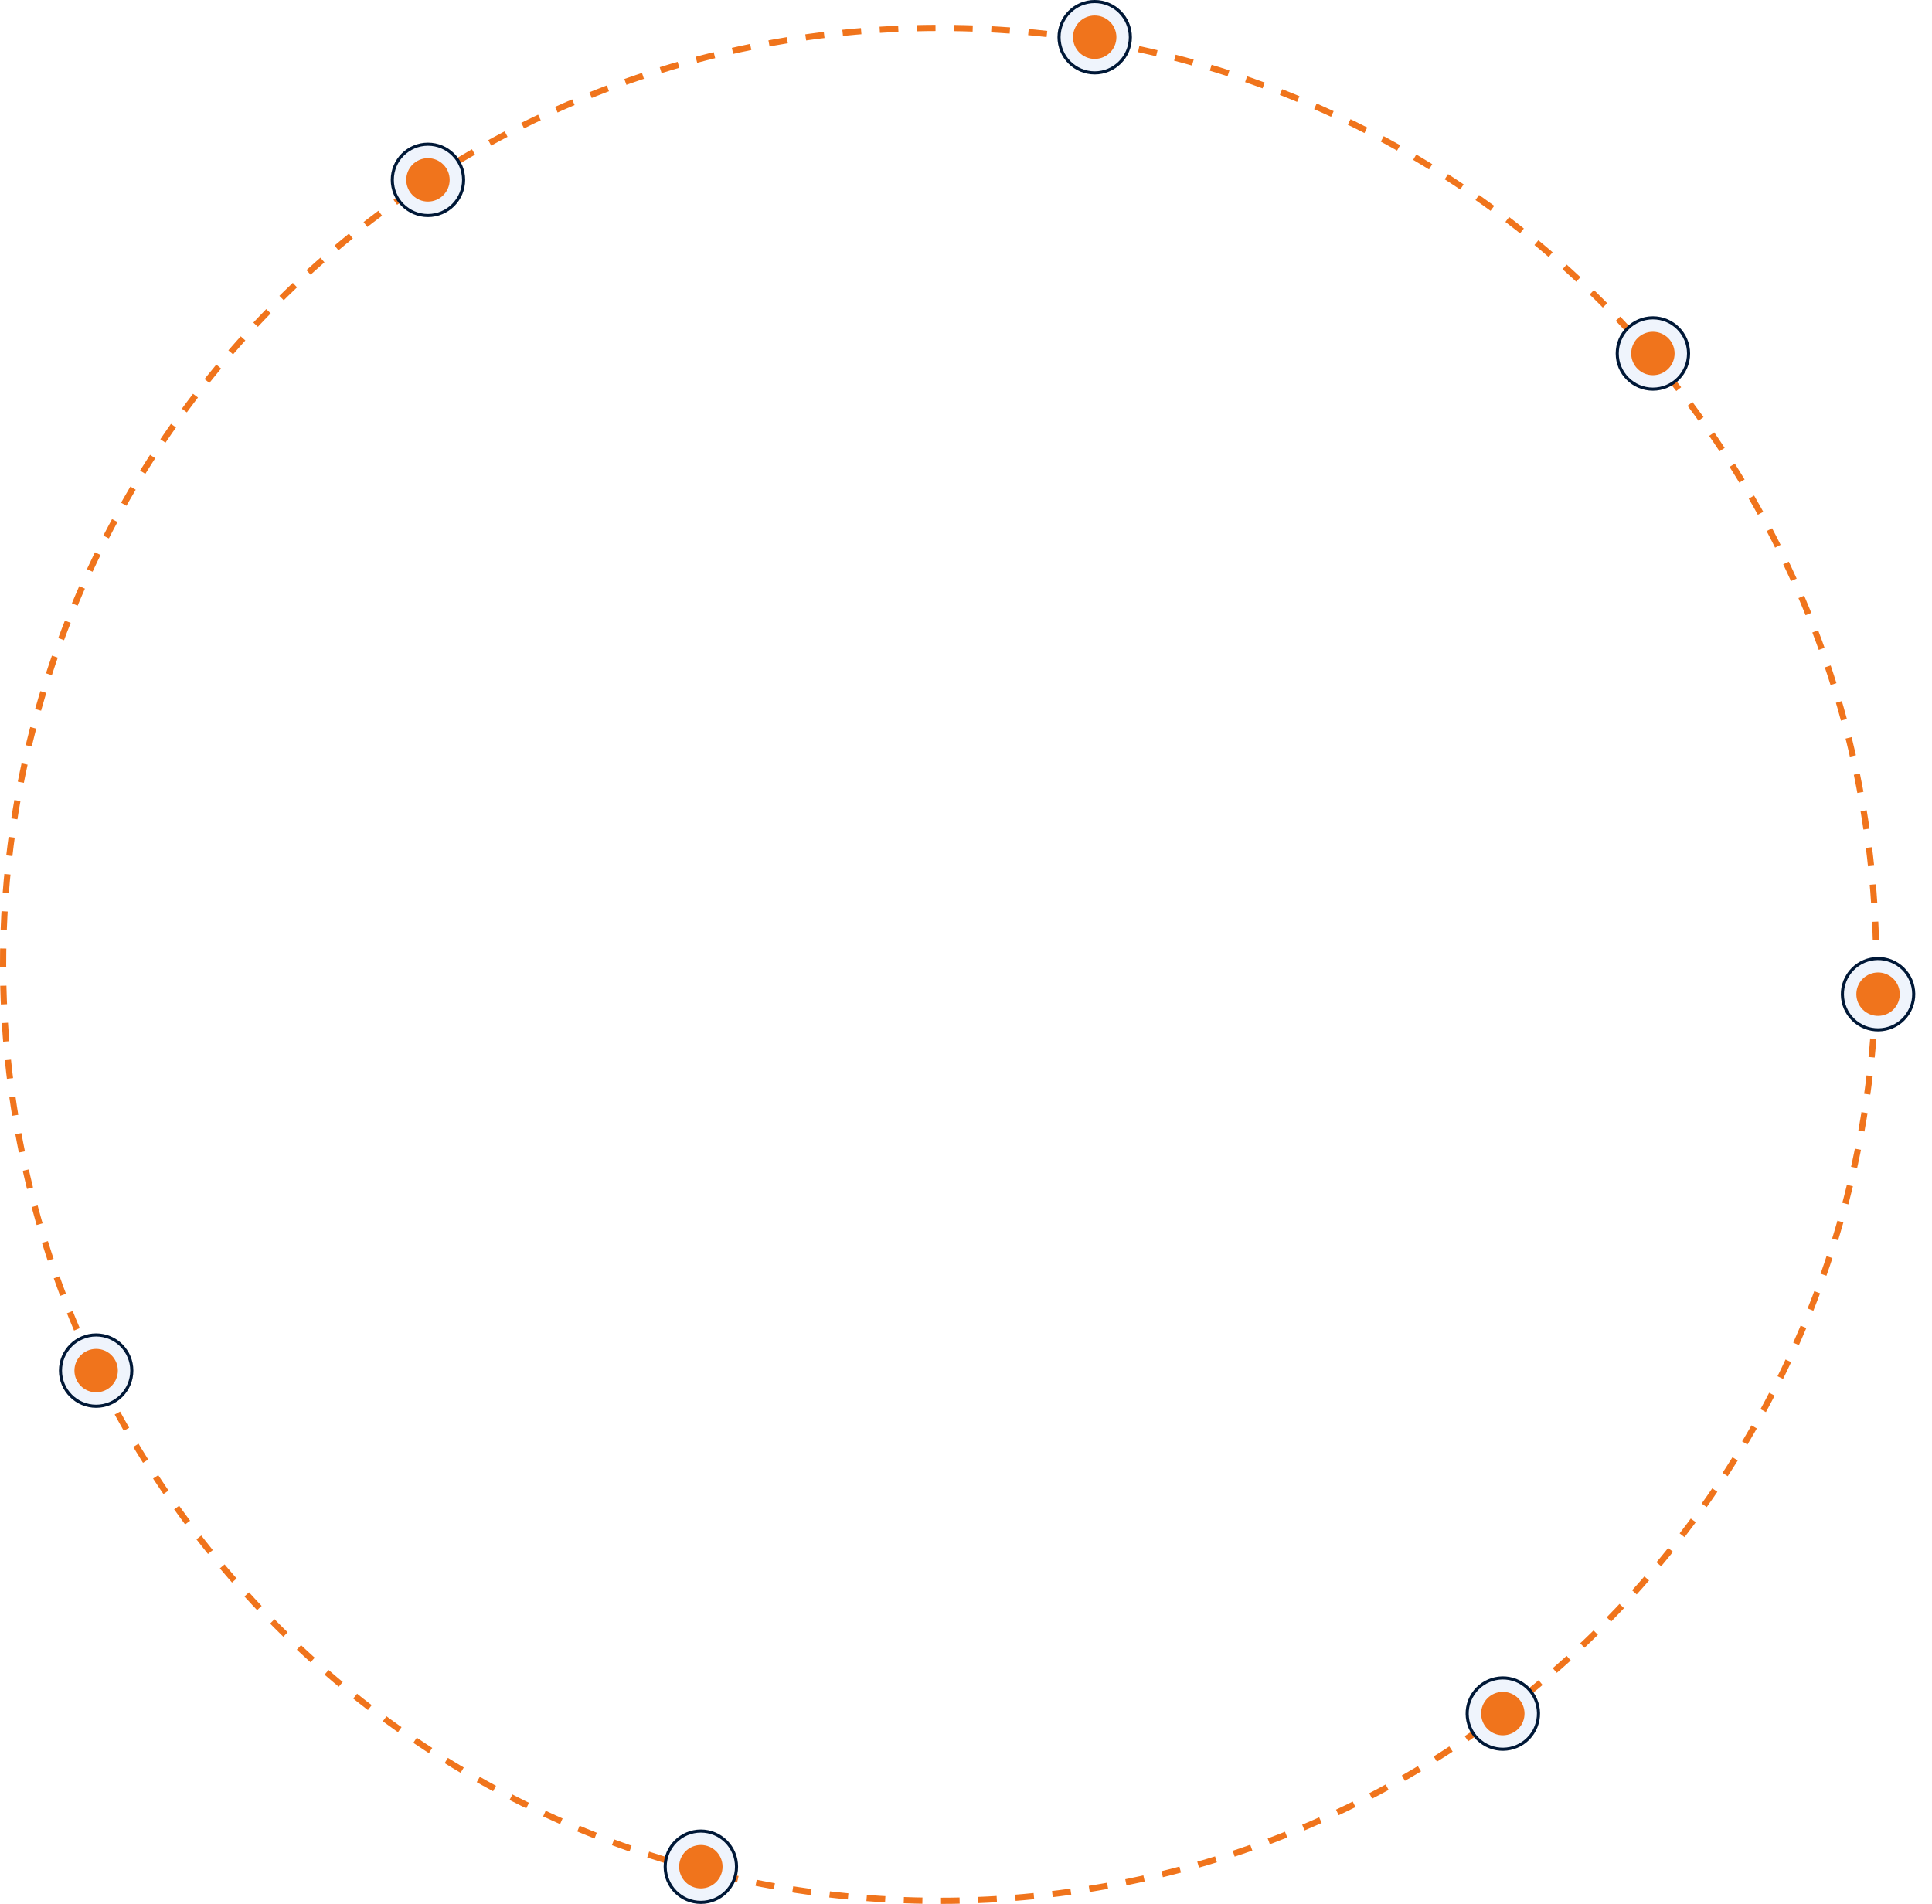
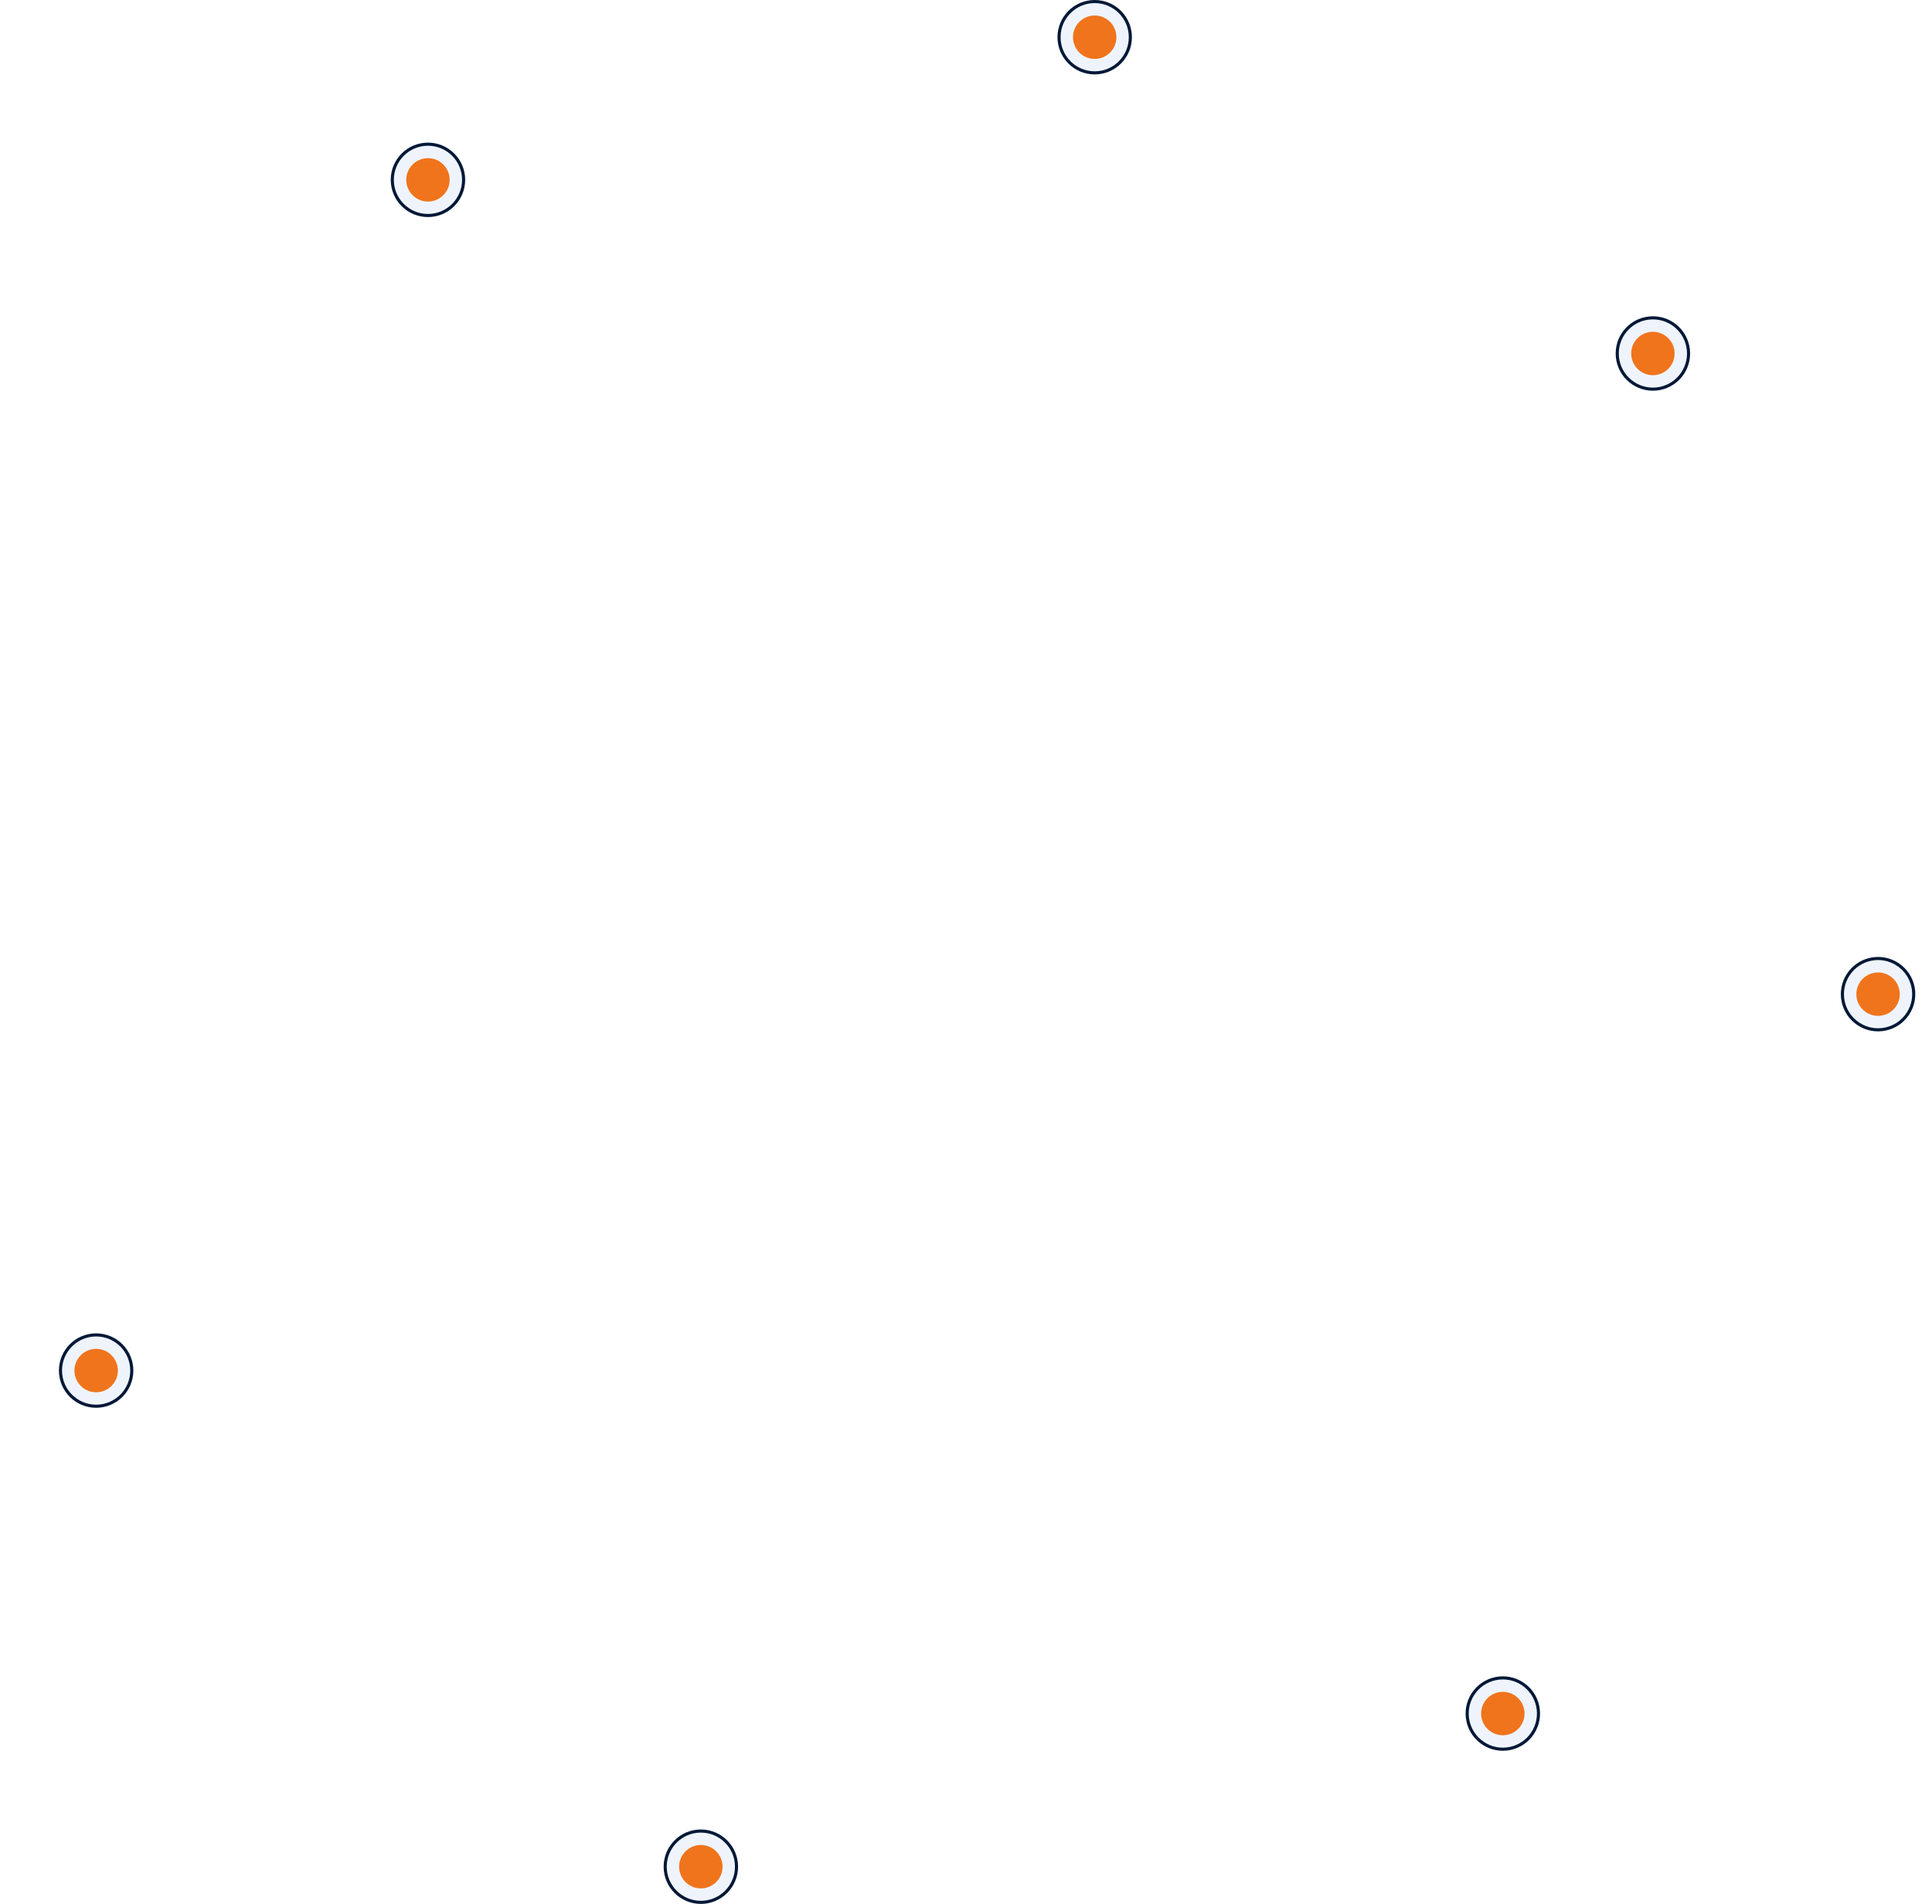
<svg xmlns="http://www.w3.org/2000/svg" class="w-full h-full" width="623" height="614" viewBox="0 0 623 614" fill="none">
-   <circle cx="303" cy="311" r="302" stroke="#F0741C" stroke-width="2" stroke-dasharray="6 6" />
  <circle cx="31" cy="442" r="11.5" fill="#EFF4FC" stroke="#001837" />
  <circle cx="31" cy="442" r="7" fill="#F0741C" />
  <circle cx="138" cy="58" r="11.5" fill="#EFF4FC" stroke="#001837" />
  <circle cx="138" cy="58" r="7" fill="#F0741C" />
  <circle cx="226" cy="602" r="11.5" fill="#EFF4FC" stroke="#001837" />
  <circle cx="226" cy="602" r="7" fill="#F0741C" />
  <circle cx="353" cy="12" r="11.5" fill="#EFF4FC" stroke="#001837" />
  <circle cx="353" cy="12" r="7" fill="#F0741C" />
  <circle cx="533" cy="114" r="11.5" fill="#EFF4FC" stroke="#001837" />
  <circle cx="533" cy="114" r="7" fill="#F0741C" />
  <circle cx="605.609" cy="320.61" r="11.5" transform="rotate(33.1654 605.609 320.61)" fill="#EFF4FC" stroke="#001837" />
  <circle cx="605.608" cy="320.61" r="7" transform="rotate(33.1654 605.608 320.61)" fill="#F0741C" />
  <circle cx="484.609" cy="552.61" r="11.5" transform="rotate(33.1654 484.609 552.61)" fill="#EFF4FC" stroke="#001837" />
  <circle cx="484.608" cy="552.61" r="7" transform="rotate(33.1654 484.608 552.61)" fill="#F0741C" />
</svg>
